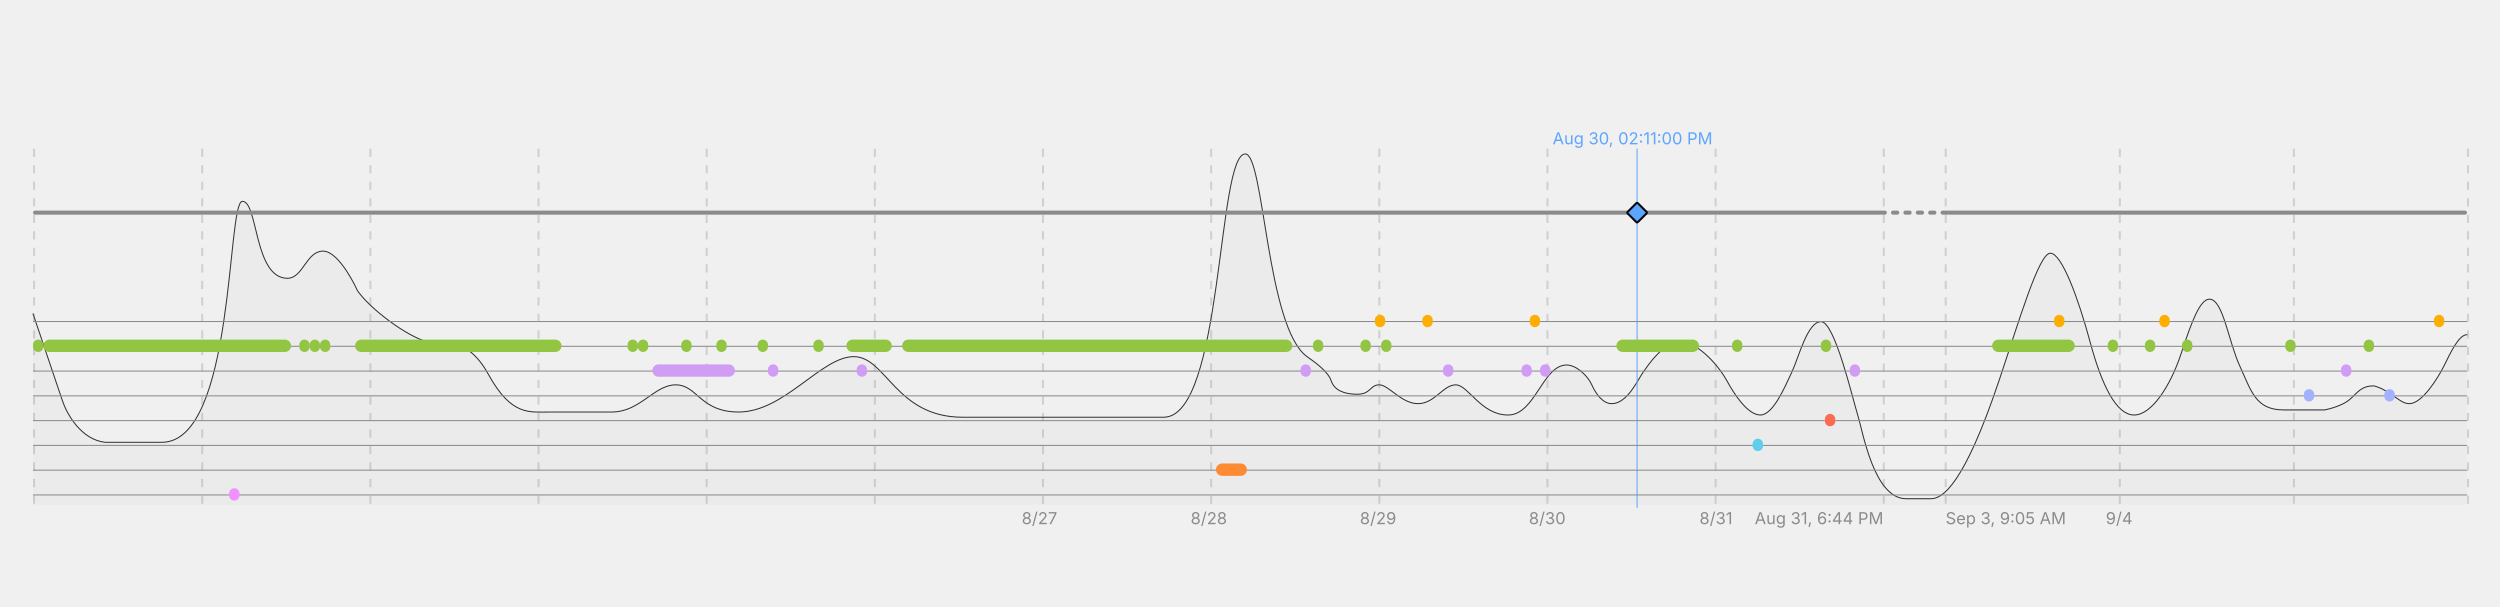
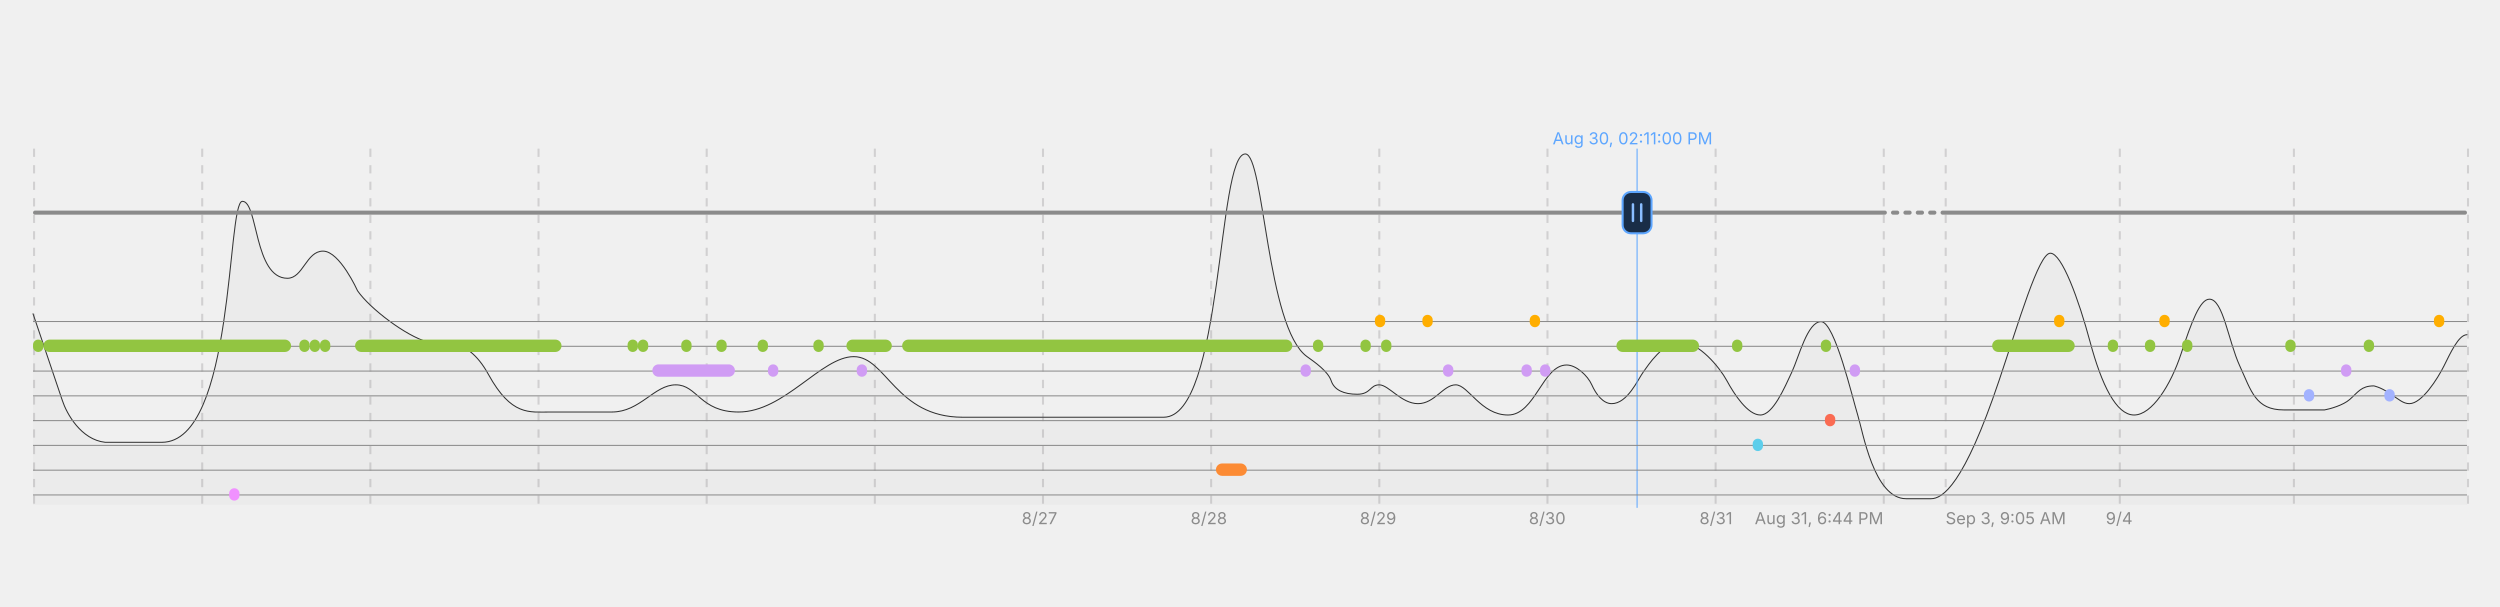
<svg xmlns="http://www.w3.org/2000/svg" width="1211" height="294" fill="none" viewBox="0 0 1211 294">
  <g clip-path="url(#new-timeline-clip0_932_16759)">
    <path stroke="#2E2E2E" stroke-linecap="round" stroke-linejoin="round" stroke-width=".5" d="m16 152.011 14.199 42.003c2.028 6.241 9.026 19.027 20.79 20.242h27.384c35.497 0 31.44-116.731 39.046-116.731 7.607 0 5.578 37.279 21.806 37.279 7.606 0 9.127-13.157 17.241-13.157s16.734 19.23 16.734 19.23c6.049 8.678 23.577 21.967 33.975 24.797 5.579 1.518 18.256-4.554 29.412 15.688s19.777 18.218 29.919 18.218h29.919c13.691 0 20.418-13.157 30.932-13.157 10.515 0 11.664 13.157 30.426 13.157 22.19 0 40.061-26.821 55.781-26.821s20.284 29.352 52.738 29.352h97.363c28.904 0 25.861-127.528 39.553-127.528 9.128 0 10.281 84.178 29.919 98.176 3.549 2.53 10.142 7.085 11.663 11.639 1.521 4.555 6.085 6.579 12.677 6.579 6.593 0 6.086-4.554 10.649-4.554 4.564 0 10.649 9.109 18.763 9.109s12.17-9.109 18.256-9.109c6.085 0 12.17 14.608 25.354 14.608 13.185 0 16.735-24.224 28.398-24.224 4.564 0 10.142 5.061 12.17 9.616s5.435 9.109 9.635 9.109c7.606 0 12.677-11.64 15.213-15.182 2.535-3.543 9.635-14.676 18.255-14.676 8.621 0 18.763 12.146 22.313 18.724 3.549 6.579 10.142 16.633 16.227 16.633s11.663-13.09 15.213-20.681 7.606-24.543 14.198-24.543 15.213 37.06 17.749 45.224 7.874 40.552 23.46 40.552h12.036c5.579 0 15.923-6.579 32.962-57.185 9.635-28.591 19.269-61.739 24.847-61.739s13.695 22.267 19.275 43.015c5.57 20.749 12.67 35.357 21.29 35.357s17.75-14.357 22.82-29.79 9.13-26.315 13.69-26.315c6.6 0 9.13 20.242 14.71 32.388s7.61 21.254 21.3 21.254h19.77c2.71-.506 8.93-2.227 12.18-5.061 4.05-3.542 5.57-6.578 11.66-6.578 0 0 3.04.506 7.6 3.542 4.57 3.036 6.6 5.061 9.64 5.061 6.08 0 13.69-12.146 16.73-18.218 3.05-6.073 7.1-15.182 11.16-15.182" />
    <path fill="#BFBFBF" fill-opacity=".1" d="M30.199 194.344 16 152.225v92.358h1179v-82.209c-4.06 0-8.11 9.135-11.16 15.224-3.04 6.09-10.65 18.269-16.73 18.269-3.04 0-5.07-2.03-9.64-5.075-4.56-3.045-7.6-3.552-7.6-3.552-6.09 0-7.61 3.045-11.66 6.597-3.25 2.842-9.47 4.567-12.18 5.075h-19.77c-13.69 0-15.72-9.135-21.3-21.314s-8.11-32.477-14.71-32.477c-4.56 0-8.62 10.911-13.69 26.388-5.07 15.476-14.2 29.873-22.82 29.873s-15.72-14.649-21.29-35.455c-5.58-20.806-13.696-43.135-19.275-43.135s-15.212 33.24-24.847 61.911c-17.039 50.746-27.383 57.343-32.962 57.343H923.33c-15.586 0-20.925-32.478-23.46-40.664s-11.156-45.35-17.749-45.35-10.649 16.999-14.198 24.611-9.128 20.739-15.213 20.739-12.678-10.082-16.227-16.679c-3.55-6.597-13.692-18.776-22.313-18.776s-15.72 11.164-18.255 14.716c-2.536 3.552-7.607 15.224-15.213 15.224-4.2 0-7.607-4.567-9.635-9.134s-7.606-9.642-12.17-9.642c-11.663 0-15.213 24.291-28.398 24.291-13.184 0-19.269-14.649-25.354-14.649s-10.142 9.134-18.256 9.134-14.199-9.134-18.763-9.134c-4.563 0-4.056 4.567-10.649 4.567s-11.156-2.03-12.677-6.597-8.114-9.135-11.663-11.672c-19.638-14.037-20.791-98.448-29.919-98.448-13.692 0-10.649 127.881-39.554 127.881h-97.362c-32.454 0-37.018-29.433-52.738-29.433s-33.591 26.896-55.781 26.896c-18.762 0-19.911-13.194-30.426-13.194s-17.241 13.194-30.933 13.194h-29.918c-10.142 0-18.763 2.029-29.919-18.269-11.156-20.299-23.833-14.209-29.412-15.731-10.398-2.838-27.926-16.165-33.975-24.866 0 0-8.621-19.284-16.734-19.284s-9.635 13.194-17.241 13.194c-16.228 0-14.199-37.383-21.806-37.383-7.606 0-3.549 117.055-39.046 117.055H50.99c-11.765-1.218-18.763-14.04-20.791-20.299" />
    <path stroke="#555259" stroke-dasharray="4 4" stroke-opacity=".2" d="M16.5 72v174m0-174v174m0-174v174M97.954 72v174m0-174v174m0-174v174m81.455-174v174m0-174v174m0-174v174m81.455-174v174m0-174v174m0-174v174m81.454-174v174m0-174v174m0-174v174m81.455-174v174m0-174v174m0-174v174m81.454-174v174m0-174v174m0-174v174m81.455-174v174m0-174v174m0-174v174m81.454-174v174m0-174v174m0-174v174m81.455-174v174m0-174v174m0-174v174m81.454-174v174m0-174v174m0-174v174M912.5 72v174m0-174v174m0-174v174m30-174v174m0-174v174m0-174v174m84.33-174v174m0-174v174m0-174v174m84.34-174v174m0-174v174m0-174v174m84.33-174v174m0-174v174m0-174v174" />
    <path stroke="#8B8B8B" stroke-linecap="round" stroke-width="2" d="M17 103h896m4 0h2m4 0h2m4 0h2m4 0h2m4 0h253" />
    <g class="docs-timeline-scrub">
      <path stroke="#5DA6FF" stroke-width=".5" d="M793 72v174" />
-       <rect width="7" height="7" x="788.057" y="103.007" fill="#5DA6FF" stroke="#060709" rx=".5" transform="rotate(-45 788.057 103.007)" />
+       <rect class="docs-timeline-handle" width="14" height="20" x="786" y="93" fill="#192D47" stroke="#5DA6FF" rx="4" />
+       <path class="docs-timeline-grip" stroke="#8ABDFF" stroke-linecap="round" stroke-width="1.2" d="M791 99v8m4-8v8" />
      <text xml:space="preserve" fill="#5DA6FF" font-family="Inter" font-size="8" letter-spacing="0em" style="white-space:pre">
        <tspan x="752.078" y="69.909">Aug 30,</tspan>
      </text>
      <text class="docs-timeline-stamp" xml:space="preserve" fill="#5DA6FF" font-family="Inter" font-size="8" letter-spacing="0em" style="white-space:pre;font-variant-numeric:tabular-nums">
        <tspan x="783.816" y="69.909">02:11:00 PM</tspan>
      </text>
    </g>
    <path stroke="#8B8B8B" stroke-width=".5" d="M16 155.75h1179" />
    <rect width="5" height="6" x="666" y="152.5" fill="#FFAE00" rx="2.5" />
    <rect width="5" height="6" x="689" y="152.5" fill="#FFAE00" rx="2.5" />
    <rect width="5" height="6" x="741" y="152.5" fill="#FFAE00" rx="2.5" />
    <rect width="5" height="6" x="995" y="152.5" fill="#FFAE00" rx="2.5" />
    <rect width="5" height="6" x="1046" y="152.5" fill="#FFAE00" rx="2.5" />
    <rect width="5" height="6" x="1179" y="152.5" fill="#FFAE00" rx="2.5" />
    <path stroke="#8B8B8B" stroke-width=".5" d="M16 167.75h1179" />
    <rect width="5" height="6" x="16" y="164.5" fill="#92C541" rx="2.5" />
    <rect width="120" height="6" x="21" y="164.5" fill="#92C541" rx="3" />
    <rect width="5" height="6" x="145" y="164.5" fill="#92C541" rx="2.5" />
    <rect width="5" height="6" x="150" y="164.5" fill="#92C541" rx="2.5" />
    <rect width="5" height="6" x="155" y="164.5" fill="#92C541" rx="2.5" />
    <rect width="100" height="6" x="172" y="164.5" fill="#92C541" rx="3" />
    <rect width="5" height="6" x="304" y="164.5" fill="#92C541" rx="2.5" />
    <rect width="5" height="6" x="309" y="164.5" fill="#92C541" rx="2.5" />
    <rect width="5" height="6" x="330" y="164.5" fill="#92C541" rx="2.5" />
    <rect width="5" height="6" x="347" y="164.5" fill="#92C541" rx="2.5" />
    <rect width="5" height="6" x="367" y="164.5" fill="#92C541" rx="2.5" />
    <rect width="5" height="6" x="394" y="164.5" fill="#92C541" rx="2.5" />
    <rect width="22" height="6" x="410" y="164.5" fill="#92C541" rx="3" />
    <rect width="189" height="6" x="437" y="164.5" fill="#92C541" rx="3" />
    <rect width="5" height="6" x="636" y="164.5" fill="#92C541" rx="2.5" />
    <rect width="5" height="6" x="659" y="164.5" fill="#92C541" rx="2.5" />
    <rect width="5" height="6" x="669" y="164.5" fill="#92C541" rx="2.5" />
    <rect width="40" height="6" x="783" y="164.5" fill="#92C541" rx="3" />
    <rect width="5" height="6" x="839" y="164.5" fill="#92C541" rx="2.5" />
    <rect width="5" height="6" x="882" y="164.5" fill="#92C541" rx="2.5" />
    <rect width="40" height="6" x="965" y="164.5" fill="#92C541" rx="3" />
    <rect width="5" height="6" x="1021" y="164.5" fill="#92C541" rx="2.5" />
    <rect width="5" height="6" x="1039" y="164.5" fill="#92C541" rx="2.5" />
    <rect width="5" height="6" x="1057" y="164.5" fill="#92C541" rx="2.5" />
    <rect width="5" height="6" x="1107" y="164.5" fill="#92C541" rx="2.5" />
    <rect width="5" height="6" x="1145" y="164.5" fill="#92C541" rx="2.5" />
    <path stroke="#8B8B8B" stroke-width=".5" d="M16 179.75h1179" />
    <rect width="40" height="6" x="316" y="176.5" fill="#D09CF4" rx="3" />
    <rect width="5" height="6" x="372" y="176.5" fill="#D09CF4" rx="2.5" />
    <rect width="5" height="6" x="415" y="176.5" fill="#D09CF4" rx="2.5" />
    <rect width="5" height="6" x="630" y="176.5" fill="#D09CF4" rx="2.5" />
    <rect width="5" height="6" x="699" y="176.5" fill="#D09CF4" rx="2.5" />
    <rect width="5" height="6" x="737" y="176.5" fill="#D09CF4" rx="2.5" />
    <rect width="5" height="6" x="746" y="176.5" fill="#D09CF4" rx="2.5" />
    <rect width="5" height="6" x="896" y="176.5" fill="#D09CF4" rx="2.5" />
    <rect width="5" height="6" x="1134" y="176.5" fill="#D09CF4" rx="2.5" />
    <path stroke="#8B8B8B" stroke-width=".5" d="M16 191.75h1179" />
    <rect width="5" height="6" x="1116" y="188.5" fill="#A2B2FF" rx="2.5" />
    <rect width="5" height="6" x="1155" y="188.5" fill="#A2B2FF" rx="2.5" />
    <path stroke="#8B8B8B" stroke-width=".5" d="M16 203.75h1179" />
    <rect width="5" height="6" x="884" y="200.5" fill="#FA6B52" rx="2.5" />
    <path stroke="#8B8B8B" stroke-width=".5" d="M16 215.75h1179" />
    <rect width="5" height="6" x="849" y="212.5" fill="#5DCEEB" rx="2.5" />
    <path stroke="#8B8B8B" stroke-width=".5" d="M16 227.75h1179" />
    <rect width="15" height="6" x="589" y="224.5" fill="#FC8B34" rx="3" />
    <path stroke="#8B8B8B" stroke-width=".5" d="M16 239.75h1179" />
    <rect width="5" height="6" x="111" y="236.5" fill="#F091FF" rx="2.5" />
    <text xml:space="preserve" fill="#8B8B8B" font-family="Inter" font-size="8" letter-spacing="0em" style="white-space:pre">
      <tspan x="823.203" y="253.909">8/31</tspan>
    </text>
    <text xml:space="preserve" fill="#8B8B8B" font-family="Inter" font-size="8" letter-spacing="0em" style="white-space:pre">
      <tspan x="1020.01" y="253.909">9/4</tspan>
    </text>
    <text xml:space="preserve" fill="#8B8B8B" font-family="Inter" font-size="8" letter-spacing="0em" style="white-space:pre">
      <tspan x="849.977" y="253.909">Aug 31, 6:44 PM</tspan>
    </text>
    <text xml:space="preserve" fill="#8B8B8B" font-family="Inter" font-size="8" letter-spacing="0em" style="white-space:pre">
      <tspan x="942.438" y="253.909">Sep 3, 9:05 AM</tspan>
    </text>
    <text xml:space="preserve" fill="#8B8B8B" font-family="Inter" font-size="8" letter-spacing="0em" style="white-space:pre">
      <tspan x="740.562" y="253.909">8/30</tspan>
    </text>
    <text xml:space="preserve" fill="#8B8B8B" font-family="Inter" font-size="8" letter-spacing="0em" style="white-space:pre">
      <tspan x="658.691" y="253.909">8/29</tspan>
    </text>
    <text xml:space="preserve" fill="#8B8B8B" font-family="Inter" font-size="8" letter-spacing="0em" style="white-space:pre">
      <tspan x="576.723" y="253.909">8/28</tspan>
    </text>
    <text xml:space="preserve" fill="#8B8B8B" font-family="Inter" font-size="8" letter-spacing="0em" style="white-space:pre">
      <tspan x="494.902" y="253.909">8/27</tspan>
    </text>
  </g>
  <defs>
    <clipPath id="new-timeline-clip0_932_16759">
      <path fill="#fff" d="M0 0h1211v294H0z" />
    </clipPath>
  </defs>
</svg>
